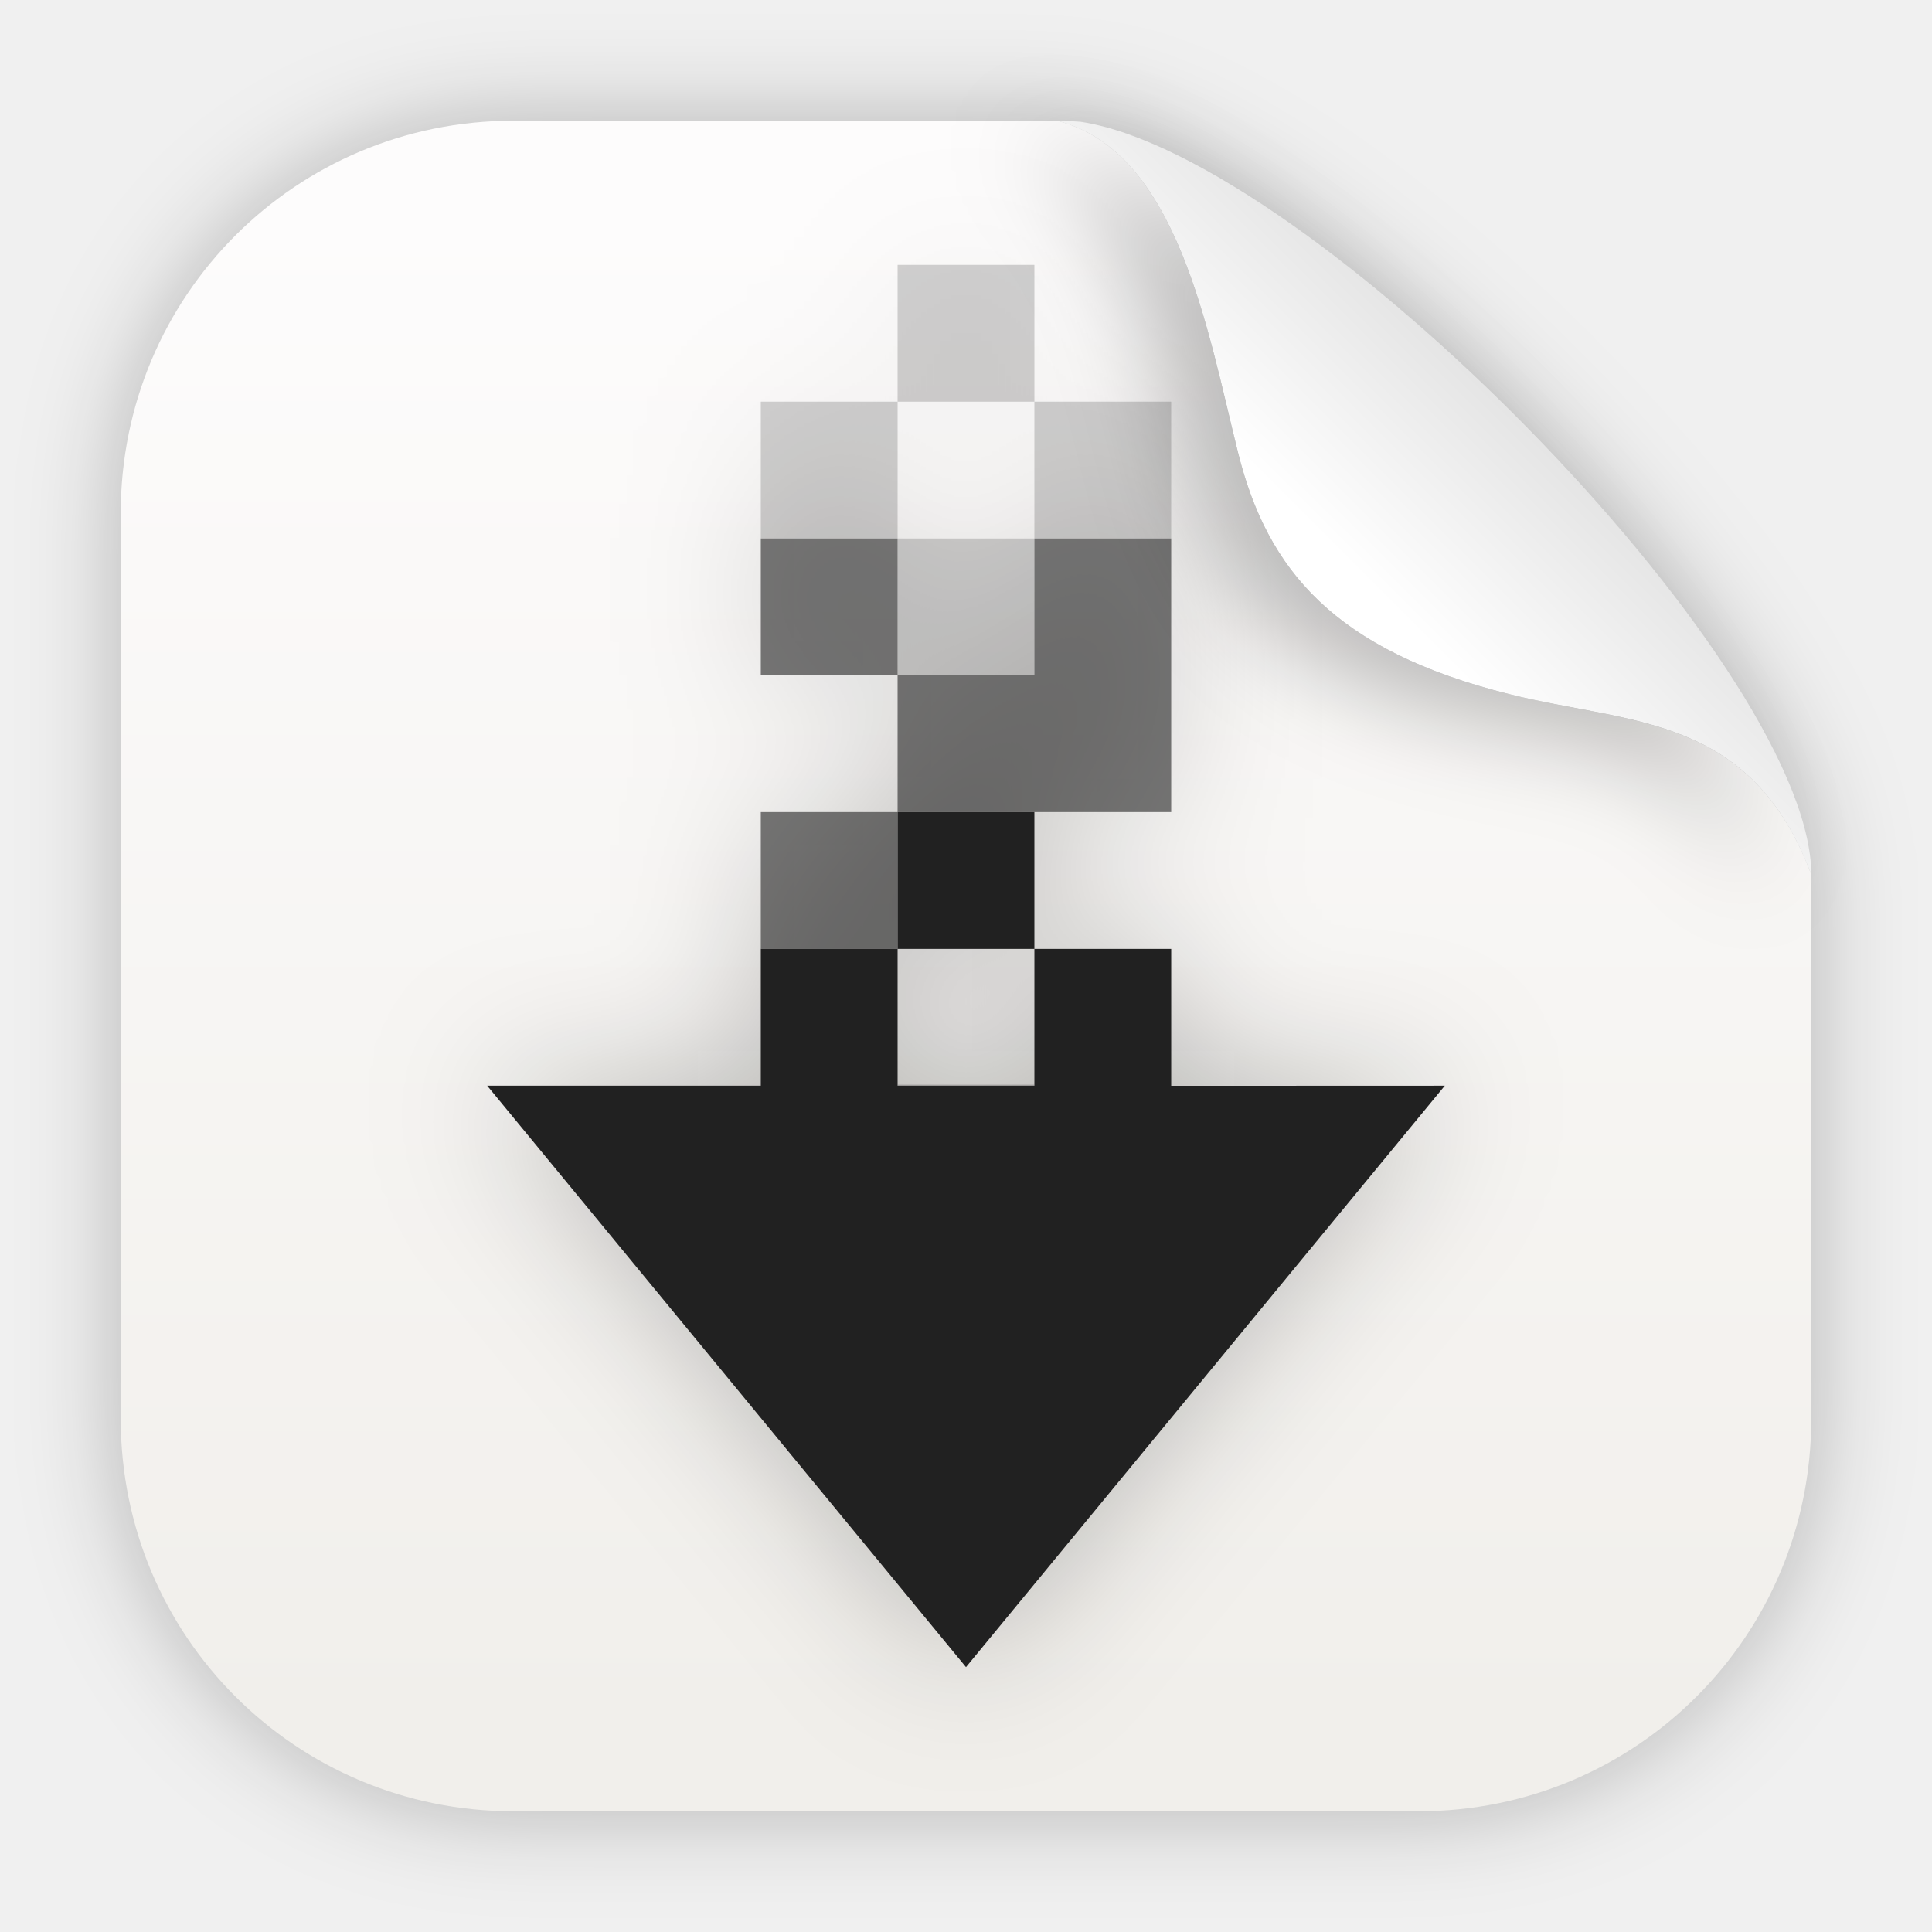
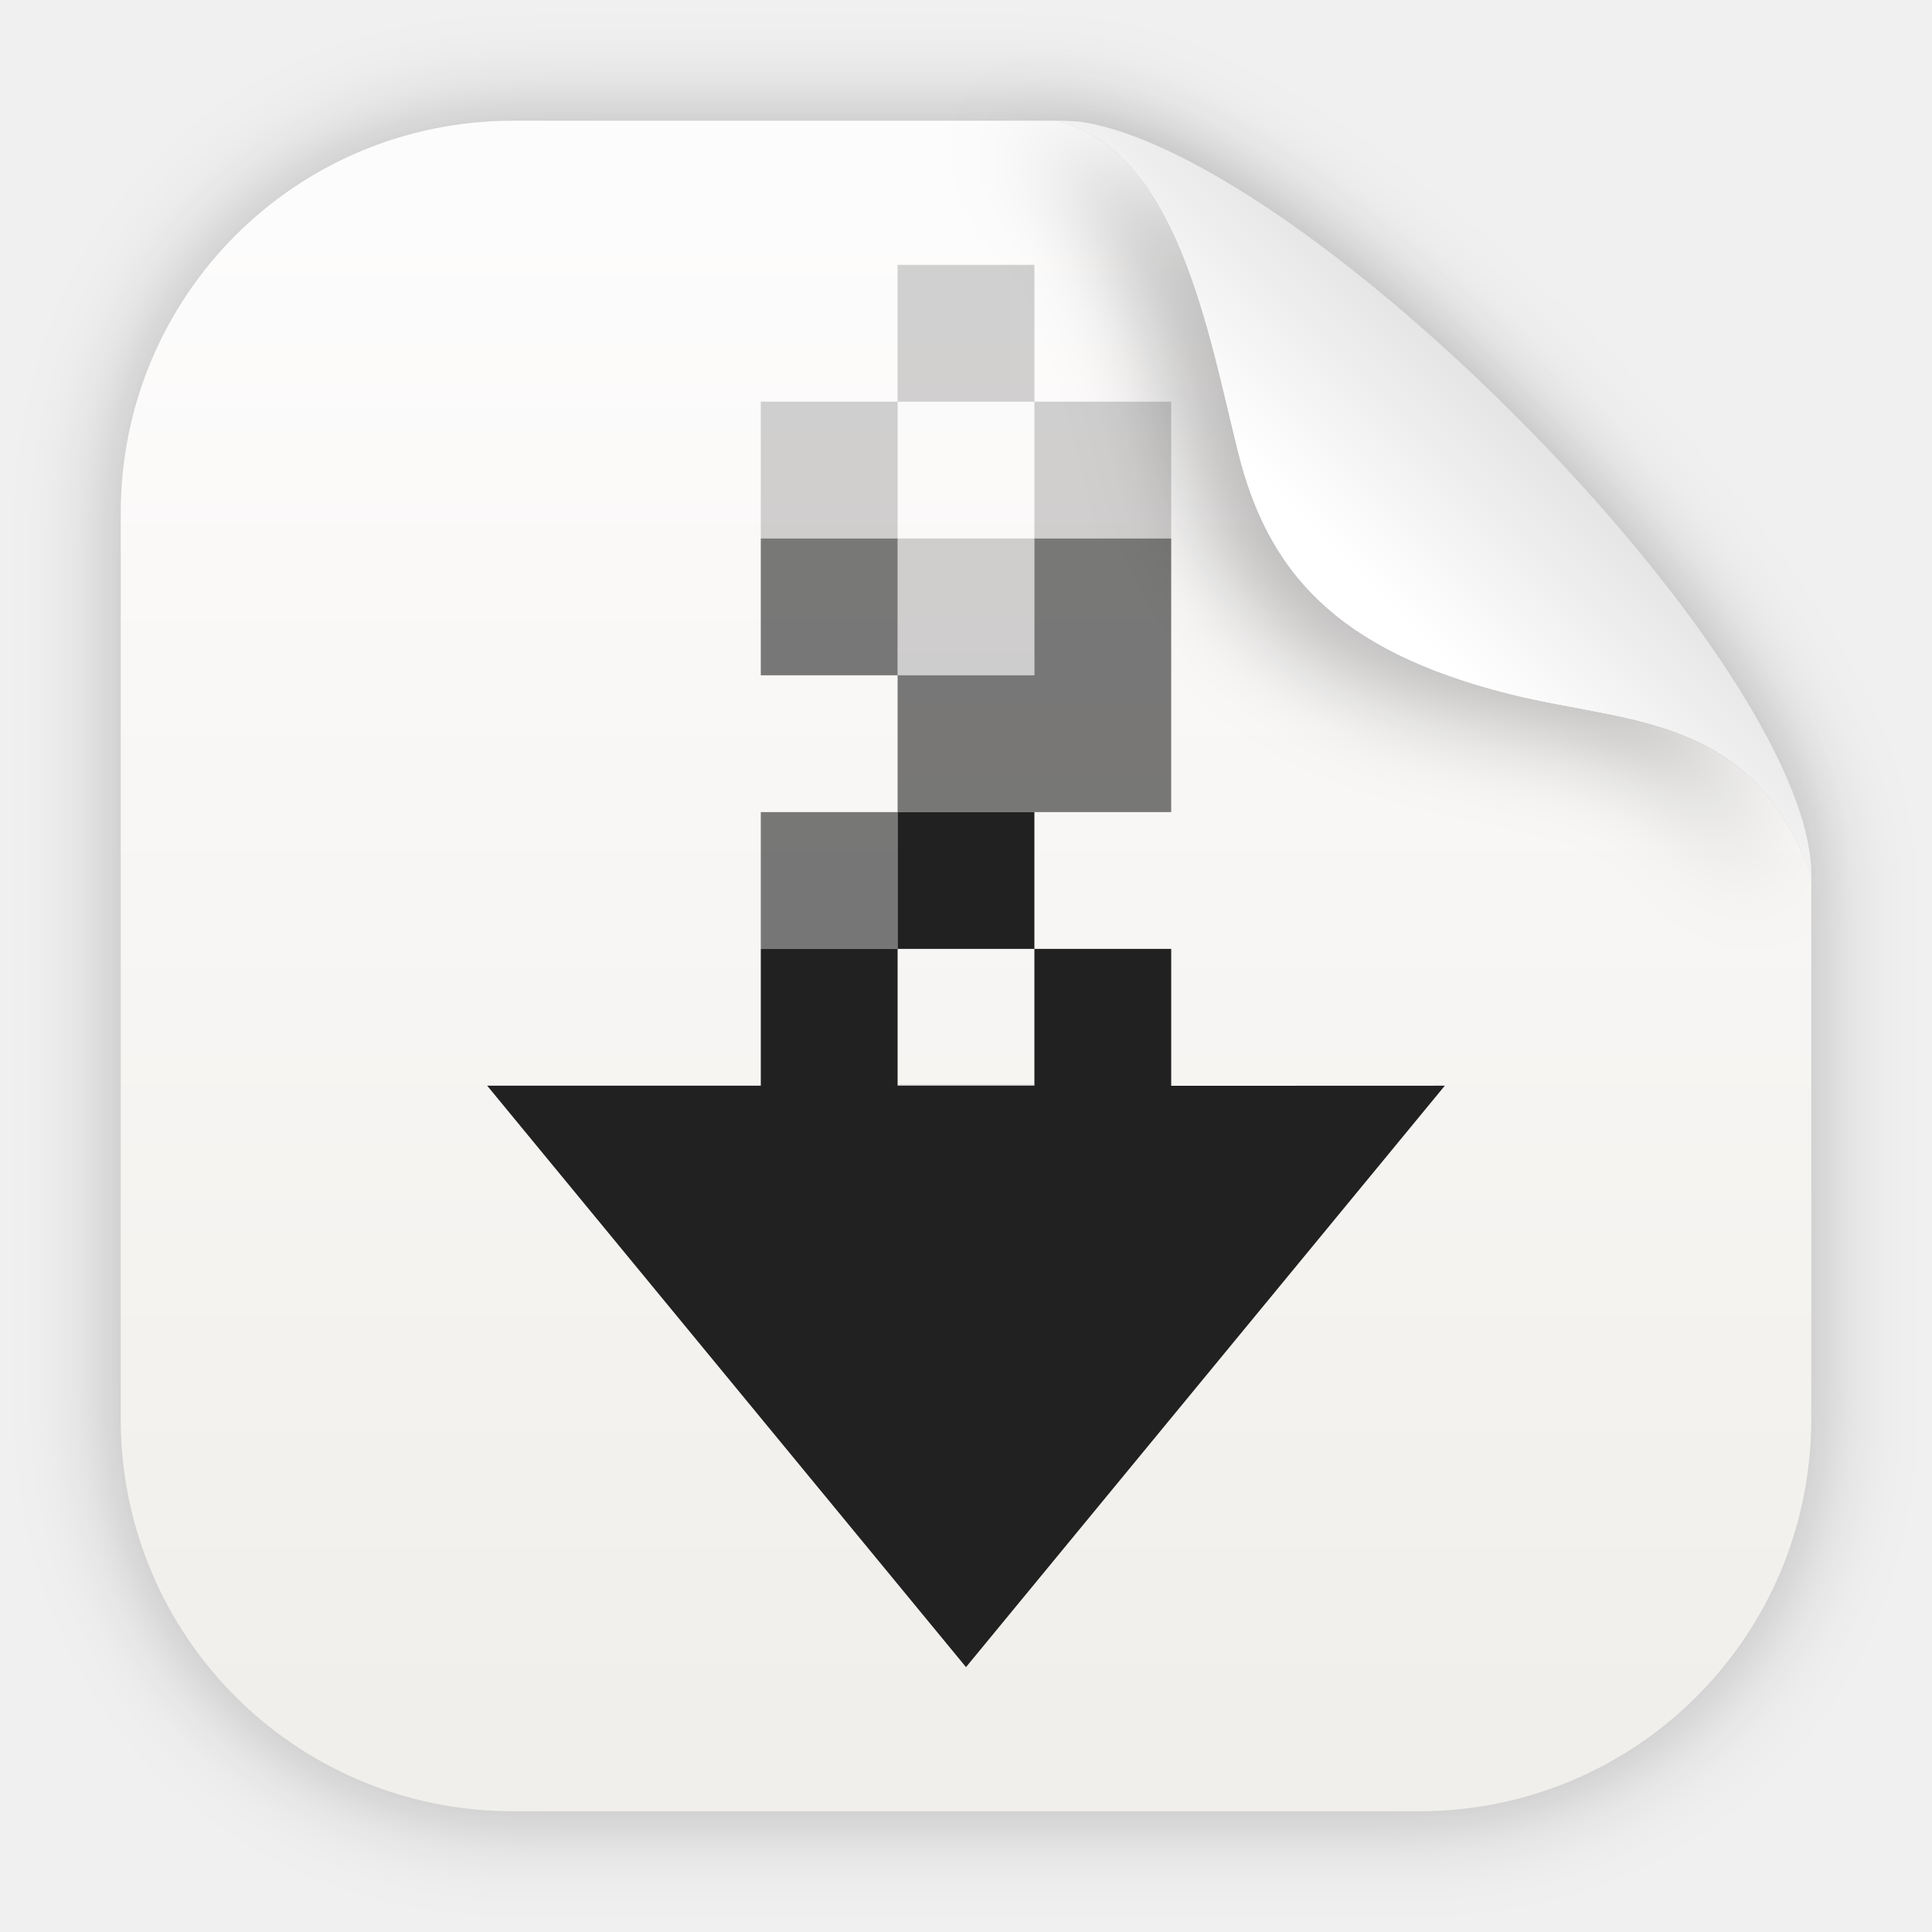
<svg xmlns="http://www.w3.org/2000/svg" xmlns:xlink="http://www.w3.org/1999/xlink" width="64" height="64" version="1.1" id="svg2">
  <defs id="defs2">
    <linearGradient id="linearGradient94" x1="7.937" x2="7.937" y1="15.081" y2="1.852" gradientTransform="scale(3.7796)" gradientUnits="userSpaceOnUse" spreadMethod="pad">
      <stop stop-color="#f1efeb" offset="0" id="stop93" style="stop-color:#000000;stop-opacity:1;" />
      <stop stop-color="#fdfcfc" offset="1" id="stop94" />
    </linearGradient>
    <linearGradient id="linearGradient92" x1="7.937" x2="7.937" y1="15.081" y2="1.852" gradientTransform="scale(3.7796)" gradientUnits="userSpaceOnUse" spreadMethod="pad">
      <stop stop-color="#f1efeb" offset="0" id="stop91" style="stop-color:#695e49;stop-opacity:1;" />
      <stop stop-color="#fdfcfc" offset="1" id="stop92" />
    </linearGradient>
    <linearGradient id="linearGradient90" x1="7.937" x2="7.937" y1="15.081" y2="1.852" gradientTransform="scale(3.7796)" gradientUnits="userSpaceOnUse" spreadMethod="pad">
      <stop stop-color="#f1efeb" offset="0" id="stop89" style="stop-color:#6a5f4a;stop-opacity:1;" />
      <stop stop-color="#fdfcfc" offset="1" id="stop90" />
    </linearGradient>
    <linearGradient id="linearGradient88" x1="7.937" x2="7.937" y1="15.081" y2="1.852" gradientTransform="scale(3.7796)" gradientUnits="userSpaceOnUse" spreadMethod="pad">
      <stop stop-color="#f1efeb" offset="0" id="stop87" style="stop-color:#70654e;stop-opacity:1;" />
      <stop stop-color="#fdfcfc" offset="1" id="stop88" />
    </linearGradient>
    <linearGradient id="linearGradient86" x1="7.937" x2="7.937" y1="15.081" y2="1.852" gradientTransform="scale(3.7796)" gradientUnits="userSpaceOnUse" spreadMethod="pad">
      <stop stop-color="#f1efeb" offset="0" id="stop85" style="stop-color:#948567;stop-opacity:1;" />
      <stop stop-color="#fdfcfc" offset="1" id="stop86" />
    </linearGradient>
    <linearGradient id="linearGradient84" x1="7.937" x2="7.937" y1="15.081" y2="1.852" gradientTransform="scale(3.7796)" gradientUnits="userSpaceOnUse" spreadMethod="pad">
      <stop stop-color="#f1efeb" offset="0" id="stop83" style="stop-color:#aca189;stop-opacity:1;" />
      <stop stop-color="#fdfcfc" offset="1" id="stop84" />
    </linearGradient>
    <linearGradient id="linearGradient82" x1="7.937" x2="7.937" y1="15.081" y2="1.852" gradientTransform="scale(3.7796)" gradientUnits="userSpaceOnUse" spreadMethod="pad">
      <stop stop-color="#f1efeb" offset="0" id="stop81" style="stop-color:#c1b9a7;stop-opacity:1;" />
      <stop stop-color="#fdfcfc" offset="1" id="stop82" />
    </linearGradient>
    <linearGradient id="linearGradient80" x1="7.937" x2="7.937" y1="15.081" y2="1.852" gradientTransform="scale(3.7796)" gradientUnits="userSpaceOnUse" spreadMethod="pad">
      <stop stop-color="#f1efeb" offset="0" id="stop79" style="stop-color:#d0c9bb;stop-opacity:1;" />
      <stop stop-color="#fdfcfc" offset="1" id="stop80" />
    </linearGradient>
    <linearGradient id="linearGradient78" x1="7.937" x2="7.937" y1="15.081" y2="1.852" gradientTransform="scale(3.7796)" gradientUnits="userSpaceOnUse" spreadMethod="pad">
      <stop stop-color="#f1efeb" offset="0" id="stop77" style="stop-color:#dcd7cd;stop-opacity:1;" />
      <stop stop-color="#fdfcfc" offset="1" id="stop78" />
    </linearGradient>
    <linearGradient id="linearGradient76" x1="7.937" x2="7.937" y1="15.081" y2="1.852" gradientTransform="scale(3.7796)" gradientUnits="userSpaceOnUse" spreadMethod="pad">
      <stop stop-color="#f1efeb" offset="0" id="stop75" style="stop-color:#e2ddd5;stop-opacity:1;" />
      <stop stop-color="#fdfcfc" offset="1" id="stop76" />
    </linearGradient>
    <linearGradient id="linearGradient74" x1="7.937" x2="7.937" y1="15.081" y2="1.852" gradientTransform="scale(3.7796)" gradientUnits="userSpaceOnUse" spreadMethod="pad">
      <stop stop-color="#f1efeb" offset="0" id="stop73" style="stop-color:#e2ded5;stop-opacity:1;" />
      <stop stop-color="#fdfcfc" offset="1" id="stop74" />
    </linearGradient>
    <linearGradient id="linearGradient72" x1="7.937" x2="7.937" y1="15.081" y2="1.852" gradientTransform="scale(3.7796)" gradientUnits="userSpaceOnUse" spreadMethod="pad">
      <stop stop-color="#f1efeb" offset="0" id="stop71" style="stop-color:#9a8b6e;stop-opacity:1;" />
      <stop stop-color="#fdfcfc" offset="1" id="stop72" />
    </linearGradient>
    <linearGradient id="linearGradient70" x1="7.937" x2="7.937" y1="15.081" y2="1.852" gradientTransform="scale(3.7796)" gradientUnits="userSpaceOnUse" spreadMethod="pad">
      <stop stop-color="#f1efeb" offset="0" id="stop69" style="stop-color:#756a52;stop-opacity:1;" />
      <stop stop-color="#fdfcfc" offset="1" id="stop70" />
    </linearGradient>
    <linearGradient id="linearGradient68" x1="7.937" x2="7.937" y1="15.081" y2="1.852" gradientTransform="scale(3.7796)" gradientUnits="userSpaceOnUse" spreadMethod="pad">
      <stop stop-color="#f1efeb" offset="0" id="stop67" style="stop-color:#574e3d;stop-opacity:1;" />
      <stop stop-color="#fdfcfc" offset="1" id="stop68" />
    </linearGradient>
    <linearGradient id="linearGradient66" x1="7.937" x2="7.937" y1="15.081" y2="1.852" gradientTransform="scale(3.7796)" gradientUnits="userSpaceOnUse" spreadMethod="pad">
      <stop stop-color="#f1efeb" offset="0" id="stop65" style="stop-color:#4d4536;stop-opacity:1;" />
      <stop stop-color="#fdfcfc" offset="1" id="stop66" />
    </linearGradient>
    <linearGradient id="linearGradient64" x1="7.937" x2="7.937" y1="15.081" y2="1.852" gradientTransform="scale(3.7796)" gradientUnits="userSpaceOnUse" spreadMethod="pad">
      <stop stop-color="#f1efeb" offset="0" id="stop63" style="stop-color:#4d4536;stop-opacity:1;" />
      <stop stop-color="#fdfcfc" offset="1" id="stop64" />
    </linearGradient>
    <linearGradient id="linearGradient62" x1="7.937" x2="7.937" y1="15.081" y2="1.852" gradientTransform="scale(3.7796)" gradientUnits="userSpaceOnUse" spreadMethod="pad">
      <stop stop-color="#f1efeb" offset="0" id="stop61" style="stop-color:#0c0b08;stop-opacity:1;" />
      <stop stop-color="#fdfcfc" offset="1" id="stop62" />
    </linearGradient>
    <linearGradient id="linearGradient60" x1="7.937" x2="7.937" y1="15.081" y2="1.852" gradientTransform="scale(3.7796)" gradientUnits="userSpaceOnUse" spreadMethod="pad">
      <stop stop-color="#f1efeb" offset="0" id="stop59" style="stop-color:#0b0a08;stop-opacity:1;" />
      <stop stop-color="#fdfcfc" offset="1" id="stop60" />
    </linearGradient>
    <linearGradient id="linearGradient58" x1="7.937" x2="7.937" y1="15.081" y2="1.852" gradientTransform="scale(3.7796)" gradientUnits="userSpaceOnUse" spreadMethod="pad">
      <stop stop-color="#f1efeb" offset="0" id="stop57" style="stop-color:#0b0a08;stop-opacity:1;" />
      <stop stop-color="#fdfcfc" offset="1" id="stop58" />
    </linearGradient>
    <linearGradient id="linearGradient56" x1="7.937" x2="7.937" y1="15.081" y2="1.852" gradientTransform="scale(3.7796)" gradientUnits="userSpaceOnUse" spreadMethod="pad">
      <stop stop-color="#f1efeb" offset="0" id="stop55" style="stop-color:#171410;stop-opacity:1;" />
      <stop stop-color="#fdfcfc" offset="1" id="stop56" />
    </linearGradient>
    <linearGradient id="linearGradient54" x1="7.937" x2="7.937" y1="15.081" y2="1.852" gradientTransform="scale(3.7796)" gradientUnits="userSpaceOnUse" spreadMethod="pad">
      <stop stop-color="#f1efeb" offset="0" id="stop53" style="stop-color:#2d281f;stop-opacity:1;" />
      <stop stop-color="#fdfcfc" offset="1" id="stop54" />
    </linearGradient>
    <linearGradient id="linearGradient52" x1="7.937" x2="7.937" y1="15.081" y2="1.852" gradientTransform="scale(3.7796)" gradientUnits="userSpaceOnUse" spreadMethod="pad">
      <stop stop-color="#f1efeb" offset="0" id="stop51" style="stop-color:#3a3428;stop-opacity:1;" />
      <stop stop-color="#fdfcfc" offset="1" id="stop52" />
    </linearGradient>
    <linearGradient id="linearGradient50" x1="7.937" x2="7.937" y1="15.081" y2="1.852" gradientTransform="scale(3.7796)" gradientUnits="userSpaceOnUse" spreadMethod="pad">
      <stop stop-color="#f1efeb" offset="0" id="stop49" style="stop-color:#473f31;stop-opacity:1;" />
      <stop stop-color="#fdfcfc" offset="1" id="stop50" />
    </linearGradient>
    <linearGradient id="linearGradient48" x1="7.937" x2="7.937" y1="15.081" y2="1.852" gradientTransform="scale(3.7796)" gradientUnits="userSpaceOnUse" spreadMethod="pad">
      <stop stop-color="#f1efeb" offset="0" id="stop47" style="stop-color:#4e4737;stop-opacity:1;" />
      <stop stop-color="#fdfcfc" offset="1" id="stop48" />
    </linearGradient>
    <linearGradient id="linearGradient46" x1="7.937" x2="7.937" y1="15.081" y2="1.852" gradientTransform="scale(3.7796)" gradientUnits="userSpaceOnUse" spreadMethod="pad">
      <stop stop-color="#f1efeb" offset="0" id="stop45" style="stop-color:#534b3a;stop-opacity:1;" />
      <stop stop-color="#fdfcfc" offset="1" id="stop46" />
    </linearGradient>
    <linearGradient id="linearGradient44" x1="7.937" x2="7.937" y1="15.081" y2="1.852" gradientTransform="scale(3.7796)" gradientUnits="userSpaceOnUse" spreadMethod="pad">
      <stop stop-color="#f1efeb" offset="0" id="stop43" style="stop-color:#544c3b;stop-opacity:1;" />
      <stop stop-color="#fdfcfc" offset="1" id="stop44" />
    </linearGradient>
    <linearGradient id="linearGradient42" x1="7.937" x2="7.937" y1="15.081" y2="1.852" gradientTransform="scale(3.7796)" gradientUnits="userSpaceOnUse" spreadMethod="pad">
      <stop stop-color="#f1efeb" offset="0" id="stop41" style="stop-color:#554c3b;stop-opacity:1;" />
      <stop stop-color="#fdfcfc" offset="1" id="stop42" />
    </linearGradient>
    <linearGradient id="linearGradient40" x1="7.937" x2="7.937" y1="15.081" y2="1.852" gradientTransform="scale(3.7796)" gradientUnits="userSpaceOnUse" spreadMethod="pad">
      <stop stop-color="#f1efeb" offset="0" id="stop39" style="stop-color:#564d3c;stop-opacity:1;" />
      <stop stop-color="#fdfcfc" offset="1" id="stop40" />
    </linearGradient>
    <linearGradient id="linearGradient38" x1="7.937" x2="7.937" y1="15.081" y2="1.852" gradientTransform="scale(3.7796)" gradientUnits="userSpaceOnUse" spreadMethod="pad">
      <stop stop-color="#f1efeb" offset="0" id="stop37" style="stop-color:#000000;stop-opacity:1;" />
      <stop stop-color="#fdfcfc" offset="1" id="stop38" />
    </linearGradient>
    <linearGradient id="linearGradient36" x1="7.937" x2="7.937" y1="15.081" y2="1.852" gradientTransform="scale(3.7796)" gradientUnits="userSpaceOnUse" spreadMethod="pad">
      <stop stop-color="#f1efeb" offset="0" id="stop35" style="stop-color:#000000;stop-opacity:1;" />
      <stop stop-color="#fdfcfc" offset="1" id="stop36" />
    </linearGradient>
    <linearGradient id="linearGradient34" x1="7.937" x2="7.937" y1="15.081" y2="1.852" gradientTransform="scale(3.7796)" gradientUnits="userSpaceOnUse" spreadMethod="pad">
      <stop stop-color="#f1efeb" offset="0" id="stop33" style="stop-color:#000000;stop-opacity:1;" />
      <stop stop-color="#fdfcfc" offset="1" id="stop34" />
    </linearGradient>
    <linearGradient id="linearGradient32" x1="7.937" x2="7.937" y1="15.081" y2="1.852" gradientTransform="scale(3.7796)" gradientUnits="userSpaceOnUse" spreadMethod="pad">
      <stop stop-color="#f1efeb" offset="0" id="stop31" style="stop-color:#000000;stop-opacity:1;" />
      <stop stop-color="#fdfcfc" offset="1" id="stop32" />
    </linearGradient>
    <linearGradient id="linearGradient30" x1="7.937" x2="7.937" y1="15.081" y2="1.852" gradientTransform="scale(3.7796)" gradientUnits="userSpaceOnUse" spreadMethod="pad">
      <stop stop-color="#f1efeb" offset="0" id="stop29" style="stop-color:#000000;stop-opacity:1;" />
      <stop stop-color="#fdfcfc" offset="1" id="stop30" />
    </linearGradient>
    <linearGradient id="linearGradient28" x1="7.937" x2="7.937" y1="15.081" y2="1.852" gradientTransform="scale(3.7796)" gradientUnits="userSpaceOnUse" spreadMethod="pad">
      <stop stop-color="#f1efeb" offset="0" id="stop27" style="stop-color:#000000;stop-opacity:1;" />
      <stop stop-color="#fdfcfc" offset="1" id="stop28" />
    </linearGradient>
    <linearGradient id="linearGradient26" x1="7.937" x2="7.937" y1="15.081" y2="1.852" gradientTransform="scale(3.7796)" gradientUnits="userSpaceOnUse" spreadMethod="pad">
      <stop stop-color="#f1efeb" offset="0" id="stop25" style="stop-color:#000000;stop-opacity:1;" />
      <stop stop-color="#fdfcfc" offset="1" id="stop26" />
    </linearGradient>
    <linearGradient id="linearGradient24" x1="7.937" x2="7.937" y1="15.081" y2="1.852" gradientTransform="scale(3.7796)" gradientUnits="userSpaceOnUse" spreadMethod="pad">
      <stop stop-color="#f1efeb" offset="0" id="stop23" style="stop-color:#000000;stop-opacity:1;" />
      <stop stop-color="#fdfcfc" offset="1" id="stop24" />
    </linearGradient>
    <linearGradient id="linearGradient22" x1="7.937" x2="7.937" y1="15.081" y2="1.852" gradientTransform="scale(3.7796)" gradientUnits="userSpaceOnUse" spreadMethod="pad">
      <stop stop-color="#f1efeb" offset="0" id="stop21" style="stop-color:#040403;stop-opacity:1;" />
      <stop stop-color="#fdfcfc" offset="1" id="stop22" />
    </linearGradient>
    <linearGradient id="linearGradient20" x1="7.937" x2="7.937" y1="15.081" y2="1.852" gradientTransform="scale(3.7796)" gradientUnits="userSpaceOnUse" spreadMethod="pad">
      <stop stop-color="#f1efeb" offset="0" id="stop19" style="stop-color:#1d1a15;stop-opacity:1;" />
      <stop stop-color="#fdfcfc" offset="1" id="stop20" />
    </linearGradient>
    <linearGradient id="linearGradient18" x1="7.937" x2="7.937" y1="15.081" y2="1.852" gradientTransform="scale(3.7796)" gradientUnits="userSpaceOnUse" spreadMethod="pad">
      <stop stop-color="#f1efeb" offset="0" id="stop17" style="stop-color:#4b4435;stop-opacity:1;" />
      <stop stop-color="#fdfcfc" offset="1" id="stop18" />
    </linearGradient>
    <linearGradient id="linearGradient16" x1="7.937" x2="7.937" y1="15.081" y2="1.852" gradientTransform="scale(3.7796)" gradientUnits="userSpaceOnUse" spreadMethod="pad">
      <stop stop-color="#f1efeb" offset="0" id="stop15" style="stop-color:#635945;stop-opacity:1;" />
      <stop stop-color="#fdfcfc" offset="1" id="stop16" />
    </linearGradient>
    <linearGradient id="linearGradient14" x1="7.937" x2="7.937" y1="15.081" y2="1.852" gradientTransform="scale(3.7796)" gradientUnits="userSpaceOnUse" spreadMethod="pad">
      <stop stop-color="#f1efeb" offset="0" id="stop13" style="stop-color:#746851;stop-opacity:1;" />
      <stop stop-color="#fdfcfc" offset="1" id="stop14" />
    </linearGradient>
    <linearGradient id="linearGradient12" x1="7.937" x2="7.937" y1="15.081" y2="1.852" gradientTransform="scale(3.7796)" gradientUnits="userSpaceOnUse" spreadMethod="pad">
      <stop stop-color="#f1efeb" offset="0" id="stop11" style="stop-color:#7d7057;stop-opacity:1;" />
      <stop stop-color="#fdfcfc" offset="1" id="stop12" />
    </linearGradient>
    <linearGradient id="linearGradient10" x1="7.937" x2="7.937" y1="15.081" y2="1.852" gradientTransform="scale(3.7796)" gradientUnits="userSpaceOnUse" spreadMethod="pad">
      <stop stop-color="#f1efeb" offset="0" id="stop9" style="stop-color:#7f7259;stop-opacity:1;" />
      <stop stop-color="#fdfcfc" offset="1" id="stop10" />
    </linearGradient>
    <linearGradient id="linearGradient8" x1="7.937" x2="7.937" y1="15.081" y2="1.852" gradientTransform="scale(3.7796)" gradientUnits="userSpaceOnUse">
      <stop stop-color="#f1efeb" offset="0" id="stop7" style="stop-color:#7f7259;stop-opacity:1;" />
      <stop stop-color="#fdfcfc" offset="1" id="stop8" />
    </linearGradient>
    <linearGradient id="linearGradient862-3" x1="7.937" x2="7.937" y1="15.081" y2="1.852" gradientTransform="scale(3.7796)" gradientUnits="userSpaceOnUse" xlink:href="#linearGradient92">
      <stop stop-color="#f1efeb" offset="0" id="stop1" />
      <stop stop-color="#fdfcfc" offset="1" id="stop2" />
    </linearGradient>
    <linearGradient id="d" x1="45" x2="60.076" y1="19" y2="3.924" gradientTransform="translate(0.01285182,-0.00112622)" gradientUnits="userSpaceOnUse">
      <stop offset="0" stop-color="#fff" id="stop5" />
      <stop offset="1" stop-color="#b3b3b3" id="stop6" />
    </linearGradient>
    <linearGradient xlink:href="#linearGradient862-3" id="linearGradient5" gradientUnits="userSpaceOnUse" gradientTransform="matrix(3.7796,0,0,3.7796,-9.765e-4,0.0302735)" x1="7.937" y1="15.081" x2="7.937" y2="1.852" />
    <filter style="color-interpolation-filters:sRGB" id="filter95" x="-0.147" y="-0.147" width="1.294" height="1.294">
      <feGaussianBlur stdDeviation="1.53" id="feGaussianBlur95" />
    </filter>
    <linearGradient id="c" x1="32" x2="32" y1="11" y2="53" gradientUnits="userSpaceOnUse">
      <stop stop-color="#f7bd39" offset="0" id="stop3" />
      <stop stop-color="#f9e657" offset="1" id="stop4" />
    </linearGradient>
    <filter id="d-2" x="-0.06" y="-0.06" width="1.12" height="1.12" color-interpolation-filters="sRGB">
      <feGaussianBlur stdDeviation=".185" id="feGaussianBlur10" />
    </filter>
    <linearGradient id="e" x1="8.467" x2="8.467" y1="284.83" y2="292.24" gradientUnits="userSpaceOnUse">
      <stop stop-color="#525252" offset="0" id="stop5-0" />
      <stop stop-color="#1f1f1f" offset="1" id="stop6-2" />
    </linearGradient>
    <filter style="color-interpolation-filters:sRGB" id="filter94" x="-0.069" y="-0.069" width="1.138" height="1.138">
      <feGaussianBlur stdDeviation="1.613" id="feGaussianBlur94" />
    </filter>
    <style id="current-color-scheme" type="text/css">
   .ColorScheme-Text { color:#363636; }
  </style>
    <style id="current-color-scheme-4" type="text/css">.ColorScheme-Text { color:#363636; } .ColorScheme-Text { color:#363636; }</style>
    <style id="current-color-scheme-1" type="text/css">.ColorScheme-Text { color:#363636; } .ColorScheme-Text { color:#363636; }</style>
    <filter style="color-interpolation-filters:sRGB" id="filter1" x="-0.181" y="-0.124" width="1.362" height="1.247">
      <feGaussianBlur stdDeviation="2.113" id="feGaussianBlur1" />
    </filter>
  </defs>
  <path id="path3-9-5" style="fill:#000000;fill-opacity:1;stroke-width:3.78;filter:url(#filter94);opacity:0.25" d="m 17.001,3.999 c -7.203,0 -13.002,5.799 -13.002,13.002 v 29.998 c 0,7.203 5.799,13.002 13.002,13.002 h 29.998 c 7.203,0 13.002,-5.799 13.002,-13.002 V 28.972 c -0.125,-0.333 -0.258,-0.643 -0.398,-0.934 -0.14,-0.29 -0.289,-0.559 -0.443,-0.811 -0.154,-0.251 -0.315,-0.484 -0.482,-0.699 -0.167,-0.215 -0.342,-0.415 -0.521,-0.598 -0.18,-0.183 -0.364,-0.35 -0.555,-0.504 -0.191,-0.154 -0.387,-0.293 -0.588,-0.422 -0.201,-0.128 -0.407,-0.245 -0.617,-0.352 0.21,0.106 0.416,0.223 0.617,0.352 0.201,0.128 0.397,0.268 0.588,0.422 0.191,0.154 0.375,0.321 0.555,0.504 0.18,0.183 0.354,0.382 0.521,0.598 0.167,0.215 0.328,0.448 0.482,0.699 0.154,0.251 0.303,0.52 0.443,0.811 0.14,0.29 0.273,0.601 0.398,0.934 V 28.833 C 59.752,21.784 43.371,5.184 35.8,4.034 c -0.265,-0.02 -0.528,-0.035 -0.787,-0.035 0.25,0.062 0.488,0.146 0.715,0.246 0.227,0.1 0.444,0.216 0.65,0.35 0.206,0.134 0.402,0.285 0.588,0.449 0.186,0.164 0.363,0.342 0.531,0.533 0.168,0.191 0.327,0.396 0.479,0.611 0.151,0.215 0.294,0.44 0.43,0.676 C 38.27,6.629 38.127,6.404 37.976,6.188 37.824,5.973 37.665,5.769 37.497,5.577 37.329,5.386 37.152,5.208 36.966,5.044 36.78,4.88 36.584,4.729 36.378,4.595 36.172,4.461 35.955,4.345 35.728,4.245 35.5,4.145 35.263,4.062 35.013,3.999 Z m 22.729,6.025 c 0.178,0.564 0.338,1.139 0.486,1.709 0.297,1.141 0.547,2.266 0.797,3.266 -0.25,-1 -0.5,-2.125 -0.797,-3.266 -0.148,-0.57 -0.309,-1.145 -0.486,-1.709 z m 13.246,13.58 c 0.484,0.095 0.96,0.197 1.424,0.318 -0.464,-0.122 -0.94,-0.223 -1.424,-0.318 z" />
  <path d="m 17.001,3.999 c -7.203,0 -13.002,5.799 -13.002,13.002 v 29.998 c 0,7.203 5.799,13.002 13.002,13.002 h 29.998 c 7.203,0 13.002,-5.799 13.002,-13.002 V 28.972 c -2.004,-5.329 -5.996,-4.974 -9.988,-5.973 -5.82,-1.455 -8.03,-4.12 -9,-8 -1,-4 -2,-10 -6,-11 z" style="display:inline;fill:url(#linearGradient5);stroke-width:3.78" id="path3-9" />
  <rect style="display:none;opacity:0.25;fill:none;fill-opacity:1;stroke:#ff00ee;stroke-width:0.1;stroke-linecap:square;stroke-linejoin:round;stroke-dasharray:none;stroke-opacity:1" id="rect1" width="31.623" height="31.623" x="16.189" y="16.189" />
-   <g fill="#ffffff" id="g8" transform="matrix(1.132952,0,0,1.132952,-4.254457,-5.953885)" style="fill:#030303;fill-opacity:1;filter:url(#filter1);opacity:0.25">
+   <g fill="#ffffff" id="g8" transform="matrix(1.132952,0,0,1.132952,-4.254457,-5.953885)" style="display:none;opacity:0.25;fill:#030303;fill-opacity:1;filter:url(#filter1)">
    <path opacity="0.2" d="m 30,13 v 4 h 4 v -4 z m 4,4 v 4 h 4 v -4 z m 0,4 h -4 v 4 h 4 z m -4,0 v -4 h -4 v 4 z m 0,15.969 V 37 h 4 v -0.031 z" id="path6" style="fill:#030303;fill-opacity:1" />
    <path opacity="0.6" d="m 26,21 v 4 h 4 v -4 z m 4,4 v 4 h 8 v -8 h -4 v 4 z m 0,4 h -4 v 4 h 4 z" id="path7" style="fill:#030303;fill-opacity:1" />
    <path overflow="visible" color="#bebebe" d="m 30,29 v 4 h 4 v -4 z m 4,4 v 4 h -4 v -4 h -4 v 4 H 18 L 32,54 46,37 38,37.003 V 33 Z" id="path8" style="fill:#030303;fill-opacity:1" />
  </g>
  <g fill="#ffffff" id="g8-0" transform="matrix(1.132952,0,0,1.132952,-4.254457,-5.953885)" style="fill:#212121;fill-opacity:1">
    <path opacity="0.2" d="m 30,13 v 4 h 4 v -4 z m 4,4 v 4 h 4 v -4 z m 0,4 h -4 v 4 h 4 z m -4,0 v -4 h -4 v 4 z m 0,15.969 V 37 h 4 v -0.031 z" id="path6-6" style="fill:#212121;fill-opacity:1" />
    <path opacity="0.6" d="m 26,21 v 4 h 4 v -4 z m 4,4 v 4 h 8 v -8 h -4 v 4 z m 0,4 h -4 v 4 h 4 z" id="path7-1" style="fill:#212121;fill-opacity:1" />
    <path overflow="visible" color="#bebebe" d="m 30,29 v 4 h 4 v -4 z m 4,4 v 4 h -4 v -4 h -4 v 4 H 18 L 32,54 46,37 38,37.003 V 33 Z" id="path8-5" style="fill:#212121;fill-opacity:1" />
  </g>
  <path d="m 33.301,4.654 c 4,1 5,7 6,11 0.97,3.88 3.18,6.545 9,8 3.993,0.998 7.985,0.643 9.988,5.973 V 29.488 C 58.04,22.439 41.659,5.839 34.088,4.689 c -0.265,-0.02 -0.528,-0.035 -0.787,-0.035 z" style="display:inline;opacity:0.25;fill:#000000;fill-opacity:1;filter:url(#filter95)" id="path5-6" />
  <path d="m 35.013,3.999 c 4,1 5,7 6,11 0.97,3.88 3.18,6.545 9,8 3.993,0.998 7.985,0.643 9.988,5.973 V 28.833 C 59.752,21.784 43.371,5.184 35.8,4.034 c -0.265,-0.02 -0.528,-0.035 -0.787,-0.035 z" style="display:inline;fill:url(#d)" id="path5" />
</svg>
